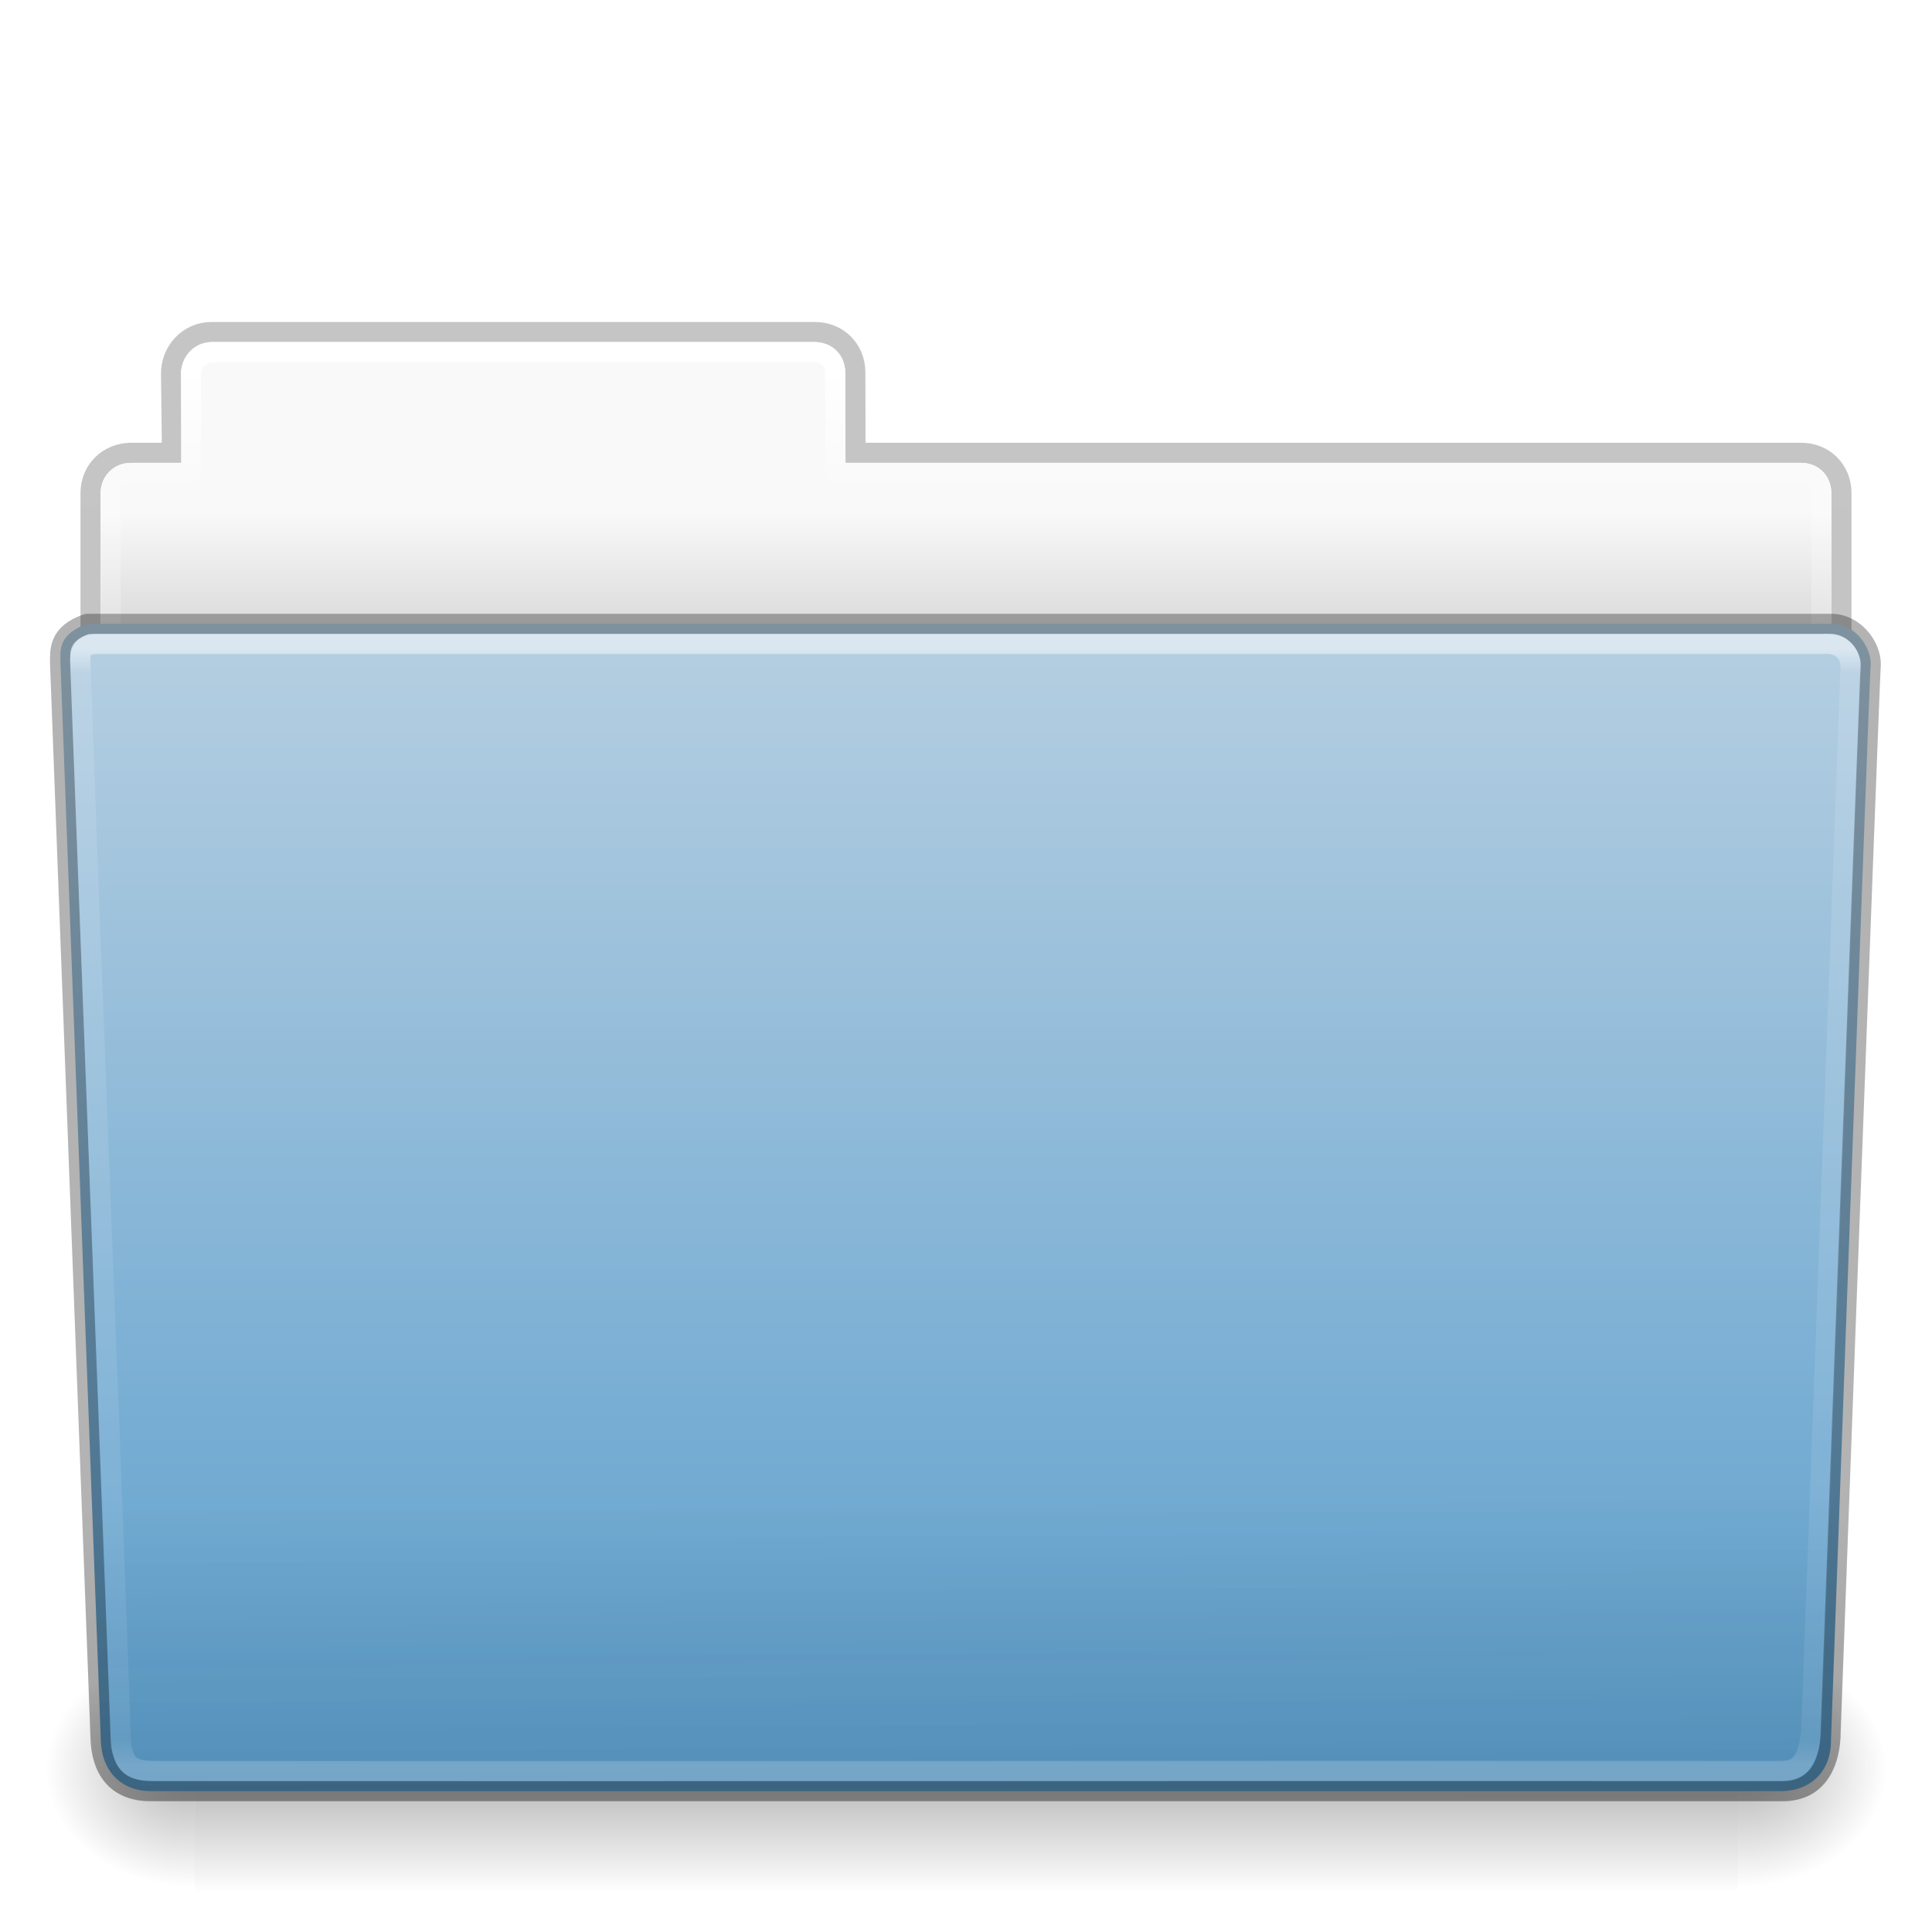
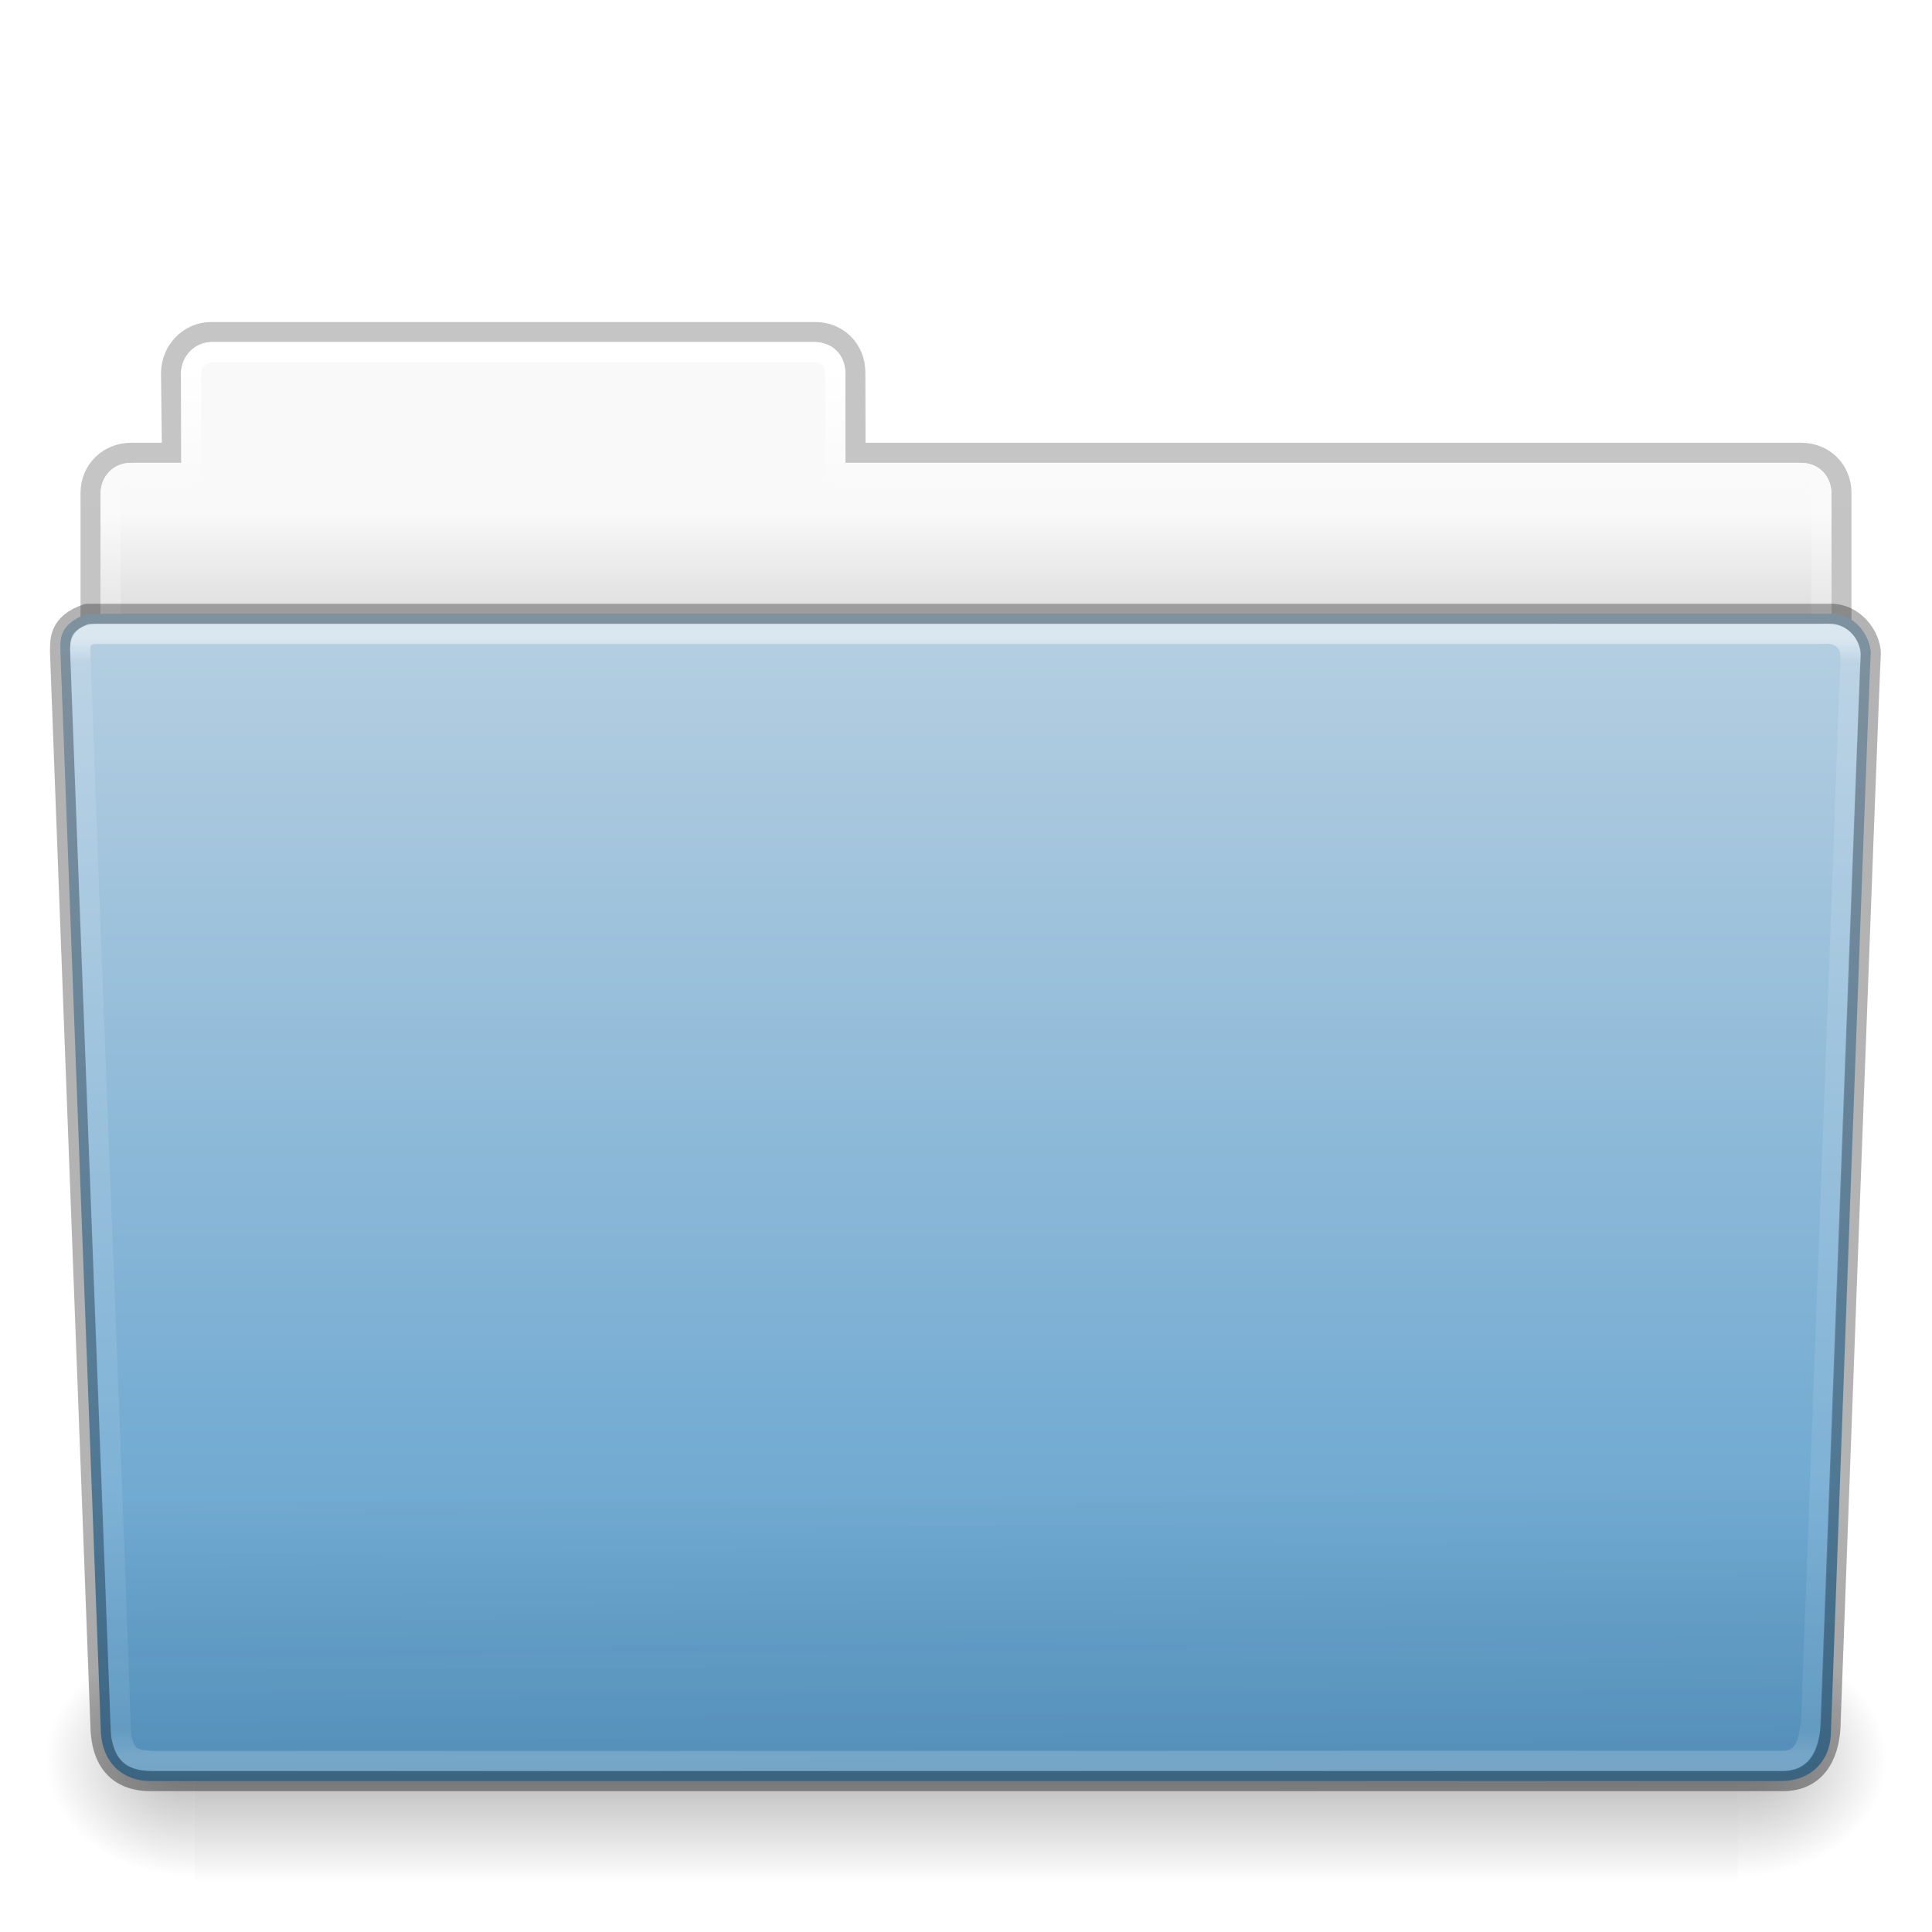
<svg xmlns="http://www.w3.org/2000/svg" xmlns:xlink="http://www.w3.org/1999/xlink" width="96" height="96" id="svg18157" version="1.1">
  <defs id="defs18159">
-     <linearGradient xlink:href="#linearGradient6129-963-697-142-998-580-273-44-2-2" id="linearGradient12487" gradientUnits="userSpaceOnUse" gradientTransform="matrix(2.265151,0,0,2.035476,-6.363633,-48.03104)" x1="22.935" y1="49.629" x2="22.809" y2="36.658" />
+     <linearGradient xlink:href="#linearGradient6129-963-697-142-998-580-273-44-2-2" id="linearGradient12487" gradientUnits="userSpaceOnUse" gradientTransform="matrix(2.265151,0,0,2.035476,-6.363633,-48.53104)" x1="22.935" y1="49.629" x2="22.809" y2="36.658" />
    <linearGradient id="linearGradient6129-963-697-142-998-580-273-44-2-2">
      <stop id="stop2661-01-6-2" style="stop-color:#0a0a0a;stop-opacity:0.498" offset="0" />
      <stop id="stop2663-64-5-5" style="stop-color:#0a0a0a;stop-opacity:0" offset="1" />
    </linearGradient>
-     <linearGradient xlink:href="#linearGradient4632-0-6-4" id="linearGradient12481" gradientUnits="userSpaceOnUse" gradientTransform="matrix(1.999755,0,0,2.071426,0.0113782,-51.17851)" x1="35.793" y1="17.118" x2="35.793" y2="43.761" />
+     <linearGradient xlink:href="#linearGradient4632-0-6-4" id="linearGradient12481" gradientUnits="userSpaceOnUse" gradientTransform="matrix(1.999755,0,0,2.071426,0.0113782,-51.67851)" x1="35.793" y1="17.118" x2="35.793" y2="43.761" />
    <linearGradient id="linearGradient4632-0-6-4">
      <stop style="stop-color:#b4cee1;stop-opacity:1;" offset="0" id="stop4634-4-4-7" />
      <stop style="stop-color:#5d9fcd;stop-opacity:1;" offset="1" id="stop4636-3-1-5" />
    </linearGradient>
-     <radialGradient xlink:href="#linearGradient5060-820-91-9-0" id="radialGradient12475" gradientUnits="userSpaceOnUse" gradientTransform="matrix(-0.06159637,0,0,0.04973261,46.79019,15.71972)" cx="605.714" cy="486.648" fx="605.714" fy="486.648" r="117.143" />
+     <radialGradient xlink:href="#linearGradient5060-820-91-9-0" id="radialGradient12475" gradientUnits="userSpaceOnUse" gradientTransform="matrix(-0.06159637,0,0,0.04973261,46.79019,15.21972)" cx="605.714" cy="486.648" fx="605.714" fy="486.648" r="117.143" />
    <linearGradient id="linearGradient5060-820-91-9-0">
      <stop id="stop2681-778-5-1" style="stop-color:#000000;stop-opacity:1" offset="0" />
      <stop id="stop2683-2-86-2" style="stop-color:#000000;stop-opacity:0" offset="1" />
    </linearGradient>
-     <radialGradient xlink:href="#linearGradient5060-179-37-4-0" id="radialGradient12471" gradientUnits="userSpaceOnUse" gradientTransform="matrix(0.06159637,0,0,0.04973261,49.23178,15.71972)" cx="605.714" cy="486.648" fx="605.714" fy="486.648" r="117.143" />
+     <radialGradient xlink:href="#linearGradient5060-179-37-4-0" id="radialGradient12471" gradientUnits="userSpaceOnUse" gradientTransform="matrix(0.06159637,0,0,0.04973261,49.23178,15.21972)" cx="605.714" cy="486.648" fx="605.714" fy="486.648" r="117.143" />
    <linearGradient id="linearGradient5060-179-37-4-0">
      <stop id="stop2675-91-9-2" style="stop-color:#000000;stop-opacity:1" offset="0" />
      <stop id="stop2677-09-0-9" style="stop-color:#000000;stop-opacity:0" offset="1" />
    </linearGradient>
-     <linearGradient xlink:href="#linearGradient5048-585-73-1-5" id="linearGradient12467" gradientUnits="userSpaceOnUse" gradientTransform="matrix(0.158815,0,0,0.04973261,-9.3893,15.71972)" x1="302.857" y1="366.648" x2="302.857" y2="609.505" />
+     <linearGradient xlink:href="#linearGradient5048-585-73-1-5" id="linearGradient12467" gradientUnits="userSpaceOnUse" gradientTransform="matrix(0.158815,0,0,0.04973261,-9.3893,15.21972)" x1="302.857" y1="366.648" x2="302.857" y2="609.505" />
    <linearGradient id="linearGradient5048-585-73-1-5">
      <stop id="stop2667-99-4-6" style="stop-color:#000000;stop-opacity:0" offset="0" />
      <stop id="stop2669-5-9-4" style="stop-color:#000000;stop-opacity:1" offset="0.5" />
      <stop id="stop2671-56-4-2" style="stop-color:#000000;stop-opacity:0" offset="1" />
    </linearGradient>
    <linearGradient xlink:href="#linearGradient4507-0-4-7" id="linearGradient12463" gradientUnits="userSpaceOnUse" gradientTransform="matrix(1.849041,0,0,2.221859,4.713563,-39.20744)" x1="21.37" y1="4.248" x2="21.37" y2="34.143" />
    <linearGradient id="linearGradient4507-0-4-7">
      <stop id="stop4509-35-6-1" style="stop-color:#ffffff;stop-opacity:1" offset="0" />
      <stop id="stop4511-46-3-8" style="stop-color:#ffffff;stop-opacity:0.235" offset="0.074" />
      <stop id="stop4513-15-5-9" style="stop-color:#ffffff;stop-opacity:0.157" offset="0.99" />
      <stop id="stop4515-1-1-8" style="stop-color:#ffffff;stop-opacity:0.392" offset="1" />
    </linearGradient>
    <linearGradient xlink:href="#linearGradient4646-7-4-3" id="linearGradient12459" gradientUnits="userSpaceOnUse" gradientTransform="matrix(2.047619,0,0,2.1,-105.4504,-49.9)" x1="62.989" y1="13" x2="62.989" y2="16" />
    <linearGradient id="linearGradient4646-7-4-3">
      <stop offset="0" style="stop-color:#f9f9f9;stop-opacity:1" id="stop4648-8-0-3" />
      <stop offset="1" style="stop-color:#d8d8d8;stop-opacity:1" id="stop4650-1-7-3" />
    </linearGradient>
    <linearGradient id="linearGradient3104-8-8-97-4-6-11-5-5">
      <stop offset="0" style="stop-color:#000000;stop-opacity:0.322" id="stop3106-5-4-3-5-0-2-1-0" />
      <stop offset="1" style="stop-color:#000000;stop-opacity:0.278" id="stop3108-4-3-7-8-2-0-7-9" />
    </linearGradient>
    <linearGradient y2="3.634" x2="-51.786" y1="53.514" x1="-51.786" gradientTransform="matrix(1.633776,0,0,1.743283,215.6808,-49.41876)" gradientUnits="userSpaceOnUse" id="linearGradient18155" xlink:href="#linearGradient3104-8-8-97-4-6-11-5-5" />
-     <linearGradient xlink:href="#linearGradient8272" id="linearGradient5891" gradientUnits="userSpaceOnUse" gradientTransform="matrix(1.963625,0,0,2.028768,-104.6961,-50.12191)" x1="97.539" y1="16.962" x2="97.539" y2="44.261" />
+     <linearGradient xlink:href="#linearGradient8272" id="linearGradient5891" gradientUnits="userSpaceOnUse" gradientTransform="matrix(1.963625,0,0,2.028768,-104.6961,-50.62191)" x1="97.539" y1="16.962" x2="97.539" y2="44.261" />
    <linearGradient id="linearGradient8272">
      <stop offset="0" style="stop-color:#ffffff;stop-opacity:1" id="stop8274" />
      <stop offset="0.022" style="stop-color:#ffffff;stop-opacity:0.235" id="stop8276" />
      <stop offset="0.979" style="stop-color:#ffffff;stop-opacity:0.157" id="stop8278" />
      <stop offset="1" style="stop-color:#ffffff;stop-opacity:0.392" id="stop8280" />
    </linearGradient>
  </defs>
  <g id="layer1" transform="translate(0,48)">
-     <path style="opacity:0.8;color:#000000;fill:none;stroke:url(#linearGradient18155);stroke-width:1;stroke-linecap:butt;stroke-linejoin:miter;stroke-miterlimit:4;stroke-opacity:1;stroke-dasharray:none;stroke-dashoffset:0;marker:none;visibility:visible;display:inline;overflow:visible;enable-background:accumulate" d="m 10.5,-31.5 c -1.121,0 -2.013,0.933 -2,2.091 L 8.547,-25.5 l -2.023,0 C 5.402,-25.5 4.5,-24.658 4.5,-23.5 l 0,12.909 C 4.5,-9.433 5.402,-8.5 6.523,-8.5 l 82.953,0 c 1.121,0 2.023,-0.933 2.023,-2.091 l 0,-12.909 c 0,-1.158 -0.879,-2 -2,-2 l -46.988,0 -0.012,-4 c -0.003,-1.158 -0.879,-2 -2,-2 z" id="rect4251-0-0-61" />
-     <path style="color:#000000;fill:url(#linearGradient12459);fill-opacity:1;fill-rule:nonzero;stroke:none;stroke-width:1;marker:none;visibility:visible;display:inline;overflow:visible;enable-background:accumulate" d="M 10.5,-31 C 9.662,-31 9,-30.168 9,-29.5 l 0,4.5 -2.5,0 C 5.344,-25 5,-23.92 5,-23.5 l 0,12.45 C 5,-10.468 5.457,-10 6.024,-10 L 89.976,-10 C 90.543,-10 91,-10.468 91,-11.05 l 0,-12.45 c 0,-0.672 -0.562,-1.5 -1.5,-1.5 l -47.5,0 0,-4.5 c 0,-0.789 -0.693,-1.5 -1.5,-1.5 z" id="rect4251-3-2" />
-     <path style="color:#000000;fill:none;stroke:url(#linearGradient12463);stroke-width:1;stroke-linecap:round;stroke-linejoin:round;stroke-miterlimit:4;stroke-opacity:1;stroke-dasharray:none;stroke-dashoffset:0;marker:none;visibility:visible;display:inline;overflow:visible;enable-background:accumulate" d="m 10.5,-30.5 c -0.587,0.106 -0.95,0.448 -1,1 l 0,5 -3,0 c -0.581,0.058 -0.949,0.353 -1,1 l -2e-7,14 85,0 L 90.5,-23.5 c -0.094,-0.779 -0.497,-0.983 -1,-1 l -48,0 0,-5 c -0.06,-0.637 -0.41,-0.952 -1,-1 z" id="rect4251-9-21-7" />
-     <rect style="opacity:0.3;fill:url(#linearGradient12467);fill-opacity:1;fill-rule:nonzero;stroke:none;stroke-width:1;marker:none;visibility:visible;display:inline;overflow:visible" id="rect4173-8-8" y="33.954" x="9.669" height="12.078" width="76.685" />
-     <path style="opacity:0.3;fill:url(#radialGradient12471);fill-opacity:1;fill-rule:nonzero;stroke:none;stroke-width:1;marker:none;visibility:visible;display:inline;overflow:visible" id="path5058-9-0" d="m 86.353,33.955 c 0,0 0,12.077 0,12.077 3.172,0.023 7.668,-2.706 7.668,-6.039 0,-3.334 -3.54,-6.038 -7.668,-6.038 z" />
-     <path style="opacity:0.3;fill:url(#radialGradient12475);fill-opacity:1;fill-rule:nonzero;stroke:none;stroke-width:1;marker:none;visibility:visible;display:inline;overflow:visible" id="path5018-6-6" d="m 9.668,33.955 c 0,0 0,12.077 0,12.077 C 6.496,46.055 2,43.326 2,39.992 2,36.659 5.54,33.955 9.668,33.955 Z" />
-     <path style="fill:url(#linearGradient12481);fill-opacity:1;stroke:none" id="path3388-7-1" d="m 4.336,-17 c -1.496,0.535 -1.325,1.368 -1.334,1.877 l 2.008,53.639 C 5.066,40.005 6.01,41 7.509,41 l 80.971,0 c 1.499,0 2.499,-0.994 2.499,-2.484 0,0 1.896,-52.504 1.967,-53.358 C 93.062,-15.625 92.338,-17 91,-17 Z" />
-     <path style="opacity:0.4;fill:url(#linearGradient12487);fill-opacity:1;stroke:none" id="path6127-1-4" d="m 4.568,-17.499 86.864,8.14e-4 c 1.255,0 1.996,0.913 1.996,2.04 L 91.457,38.361 C 91.334,40.148 90.488,41.446 88.657,41.5 L 7.2,41.5 C 5.463,41.372 4.576,40.142 4.503,38.547 L 2.5,-15.463 c 0,-1.128 0.813,-2.035 2.068,-2.035 z" />
-     <path style="opacity:0.3;fill:none;stroke:#000000;stroke-width:1;stroke-linecap:round;stroke-linejoin:round;stroke-miterlimit:4;stroke-opacity:1;stroke-dashoffset:0" id="path3388-7-1-7" d="m 4.325,-16.999 c -1.45,0.491 -1.325,1.368 -1.342,1.885 l 2.014,53.485 c 0.056,1.482 0.718,2.629 2.499,2.629 l 81.029,3.01e-4 c 1.919,0.046 2.431,-1.63 2.434,-2.901 0,0 1.928,-52.249 1.999,-53.103 0,-0.899 -0.833,-1.996 -1.959,-1.996 z" />
-     <path style="opacity:0.5;fill:none;stroke:url(#linearGradient5891);stroke-width:1;stroke-linecap:round;stroke-linejoin:round;stroke-miterlimit:4;stroke-opacity:1;stroke-dasharray:none;stroke-dashoffset:0;marker:none;visibility:visible;display:inline;overflow:visible;enable-background:accumulate" d="M 5,-16 C 4.193,-16.034 3.923,-15.738 4,-15 4.579,1.836 5.437,21.943 6.014,38.778 6.265,39.794 6.514,40.016 8,40 c 25.954,0.015 54.546,-0.015 80.5,0 0.876,-0.01 1.333,-0.395 1.5,-2 0.63,-16.852 1.95,-52.8 1.95,-52.8 0.01,-0.764 -0.448,-1.297 -1.45,-1.2 z" id="path8263" />
+     <g id="g4111">
+       <path id="rect4251-0-0-61" d="m 10.5,-31.5 c -1.121,0 -2.013,0.933 -2,2.091 l 0.047,3.909 -2.023,0 c -1.121,0 -2.023,0.842 -2.023,2 l 0,12.909 C 4.5,-9.433 5.402,-8.5 6.523,-8.5 l 82.953,0 c 1.121,0 2.023,-0.933 2.023,-2.091 l 0,-12.909 c 0,-1.158 -0.879,-2 -2,-2 l -46.988,0 -0.012,-4 c -0.003,-1.158 -0.879,-2 -2,-2 z" style="opacity:0.8;color:#000000;fill:none;stroke:url(#linearGradient18155);stroke-width:1;stroke-linecap:butt;stroke-linejoin:miter;stroke-miterlimit:4;stroke-opacity:1;stroke-dasharray:none;stroke-dashoffset:0;marker:none;visibility:visible;display:inline;overflow:visible;enable-background:accumulate" />
+       <path id="rect4251-3-2" d="m 10.5,-31 c -0.838,0 -1.5,0.832 -1.5,1.5 l 0,4.5 -2.5,0 c -1.156,0 -1.5,1.08 -1.5,1.5 l 0,12.45 c 0,0.582 0.457,1.05 1.024,1.05 l 83.952,0 c 0.567,0 1.024,-0.468 1.024,-1.05 l 0,-12.45 c 0,-0.672 -0.562,-1.5 -1.5,-1.5 l -47.5,0 0,-4.5 c 0,-0.789 -0.693,-1.5 -1.5,-1.5 z" style="color:#000000;fill:url(#linearGradient12459);fill-opacity:1;fill-rule:nonzero;stroke:none;stroke-width:1;marker:none;visibility:visible;display:inline;overflow:visible;enable-background:accumulate" />
+       <path id="rect4251-9-21-7" d="m 10.5,-30.5 c -0.587,0.106 -0.95,0.448 -1,1 l 0,5 -3,0 c -0.581,0.058 -0.949,0.353 -1,1 l -2e-7,14 85,0 0,-14 c -0.094,-0.779 -0.497,-0.983 -1,-1 l -48,0 0,-5 c -0.06,-0.637 -0.41,-0.952 -1,-1 z" style="color:#000000;fill:none;stroke:url(#linearGradient12463);stroke-width:1;stroke-linecap:round;stroke-linejoin:round;stroke-miterlimit:4;stroke-opacity:1;stroke-dasharray:none;stroke-dashoffset:0;marker:none;visibility:visible;display:inline;overflow:visible;enable-background:accumulate" />
+       <rect width="76.685" height="12.078" x="9.669" y="33.454" id="rect4173-8-8" style="opacity:0.3;fill:url(#linearGradient12467);fill-opacity:1;fill-rule:nonzero;stroke:none;stroke-width:1;marker:none;visibility:visible;display:inline;overflow:visible" />
+       <path d="m 86.353,33.455 c 0,0 0,12.077 0,12.077 3.172,0.023 7.668,-2.706 7.668,-6.039 0,-3.334 -3.54,-6.038 -7.668,-6.038 z" id="path5058-9-0" style="opacity:0.3;fill:url(#radialGradient12471);fill-opacity:1;fill-rule:nonzero;stroke:none;stroke-width:1;marker:none;visibility:visible;display:inline;overflow:visible" />
+       <path d="m 9.668,33.455 c 0,0 0,12.077 0,12.077 C 6.496,45.555 2,42.826 2,39.492 2,36.159 5.54,33.455 9.668,33.455 Z" id="path5018-6-6" style="opacity:0.3;fill:url(#radialGradient12475);fill-opacity:1;fill-rule:nonzero;stroke:none;stroke-width:1;marker:none;visibility:visible;display:inline;overflow:visible" />
+       <path d="m 4.336,-17.5 c -1.496,0.535 -1.325,1.368 -1.334,1.877 l 2.008,53.639 c 0.056,1.489 1,2.484 2.499,2.484 l 80.971,0 c 1.499,0 2.499,-0.994 2.499,-2.484 0,0 1.896,-52.504 1.967,-53.358 0.116,-0.783 -0.608,-2.158 -1.946,-2.158 z" id="path3388-7-1" style="fill:url(#linearGradient12481);fill-opacity:1;stroke:none" />
+       <path d="m 4.568,-17.999 86.864,8.14e-4 c 1.255,0 1.996,0.913 1.996,2.04 l -1.971,53.819 c -0.123,1.787 -0.969,3.085 -2.8,3.139 l -81.457,0 C 5.463,40.872 4.576,39.642 4.503,38.047 L 2.5,-15.963 c 0,-1.128 0.813,-2.035 2.068,-2.035 z" id="path6127-1-4" style="opacity:0.4;fill:url(#linearGradient12487);fill-opacity:1;stroke:none" />
+       <path d="m 4.325,-17.499 c -1.45,0.491 -1.325,1.368 -1.342,1.885 l 2.014,53.485 c 0.056,1.482 0.718,2.629 2.499,2.629 l 81.029,3.01e-4 c 1.919,0.046 2.431,-1.63 2.434,-2.901 0,0 1.928,-52.249 1.999,-53.103 0,-0.899 -0.833,-1.996 -1.959,-1.996 z" id="path3388-7-1-7" style="opacity:0.3;fill:none;stroke:#000000;stroke-width:1;stroke-linecap:round;stroke-linejoin:round;stroke-miterlimit:4;stroke-opacity:1;stroke-dashoffset:0" />
+       <path id="path8263" d="M 5,-16.5 C 4.193,-16.534 3.923,-16.238 4,-15.5 4.579,1.336 5.437,21.443 6.014,38.278 6.265,39.294 6.514,39.516 8,39.5 c 25.954,0.015 54.546,-0.015 80.5,0 0.876,-0.01 1.333,-0.395 1.5,-2 0.63,-16.852 1.95,-52.8 1.95,-52.8 0.01,-0.764 -0.448,-1.297 -1.45,-1.2 z" style="opacity:0.5;fill:none;stroke:url(#linearGradient5891);stroke-width:1;stroke-linecap:round;stroke-linejoin:round;stroke-miterlimit:4;stroke-opacity:1;stroke-dasharray:none;stroke-dashoffset:0;marker:none;visibility:visible;display:inline;overflow:visible;enable-background:accumulate" />
+     </g>
  </g>
</svg>
